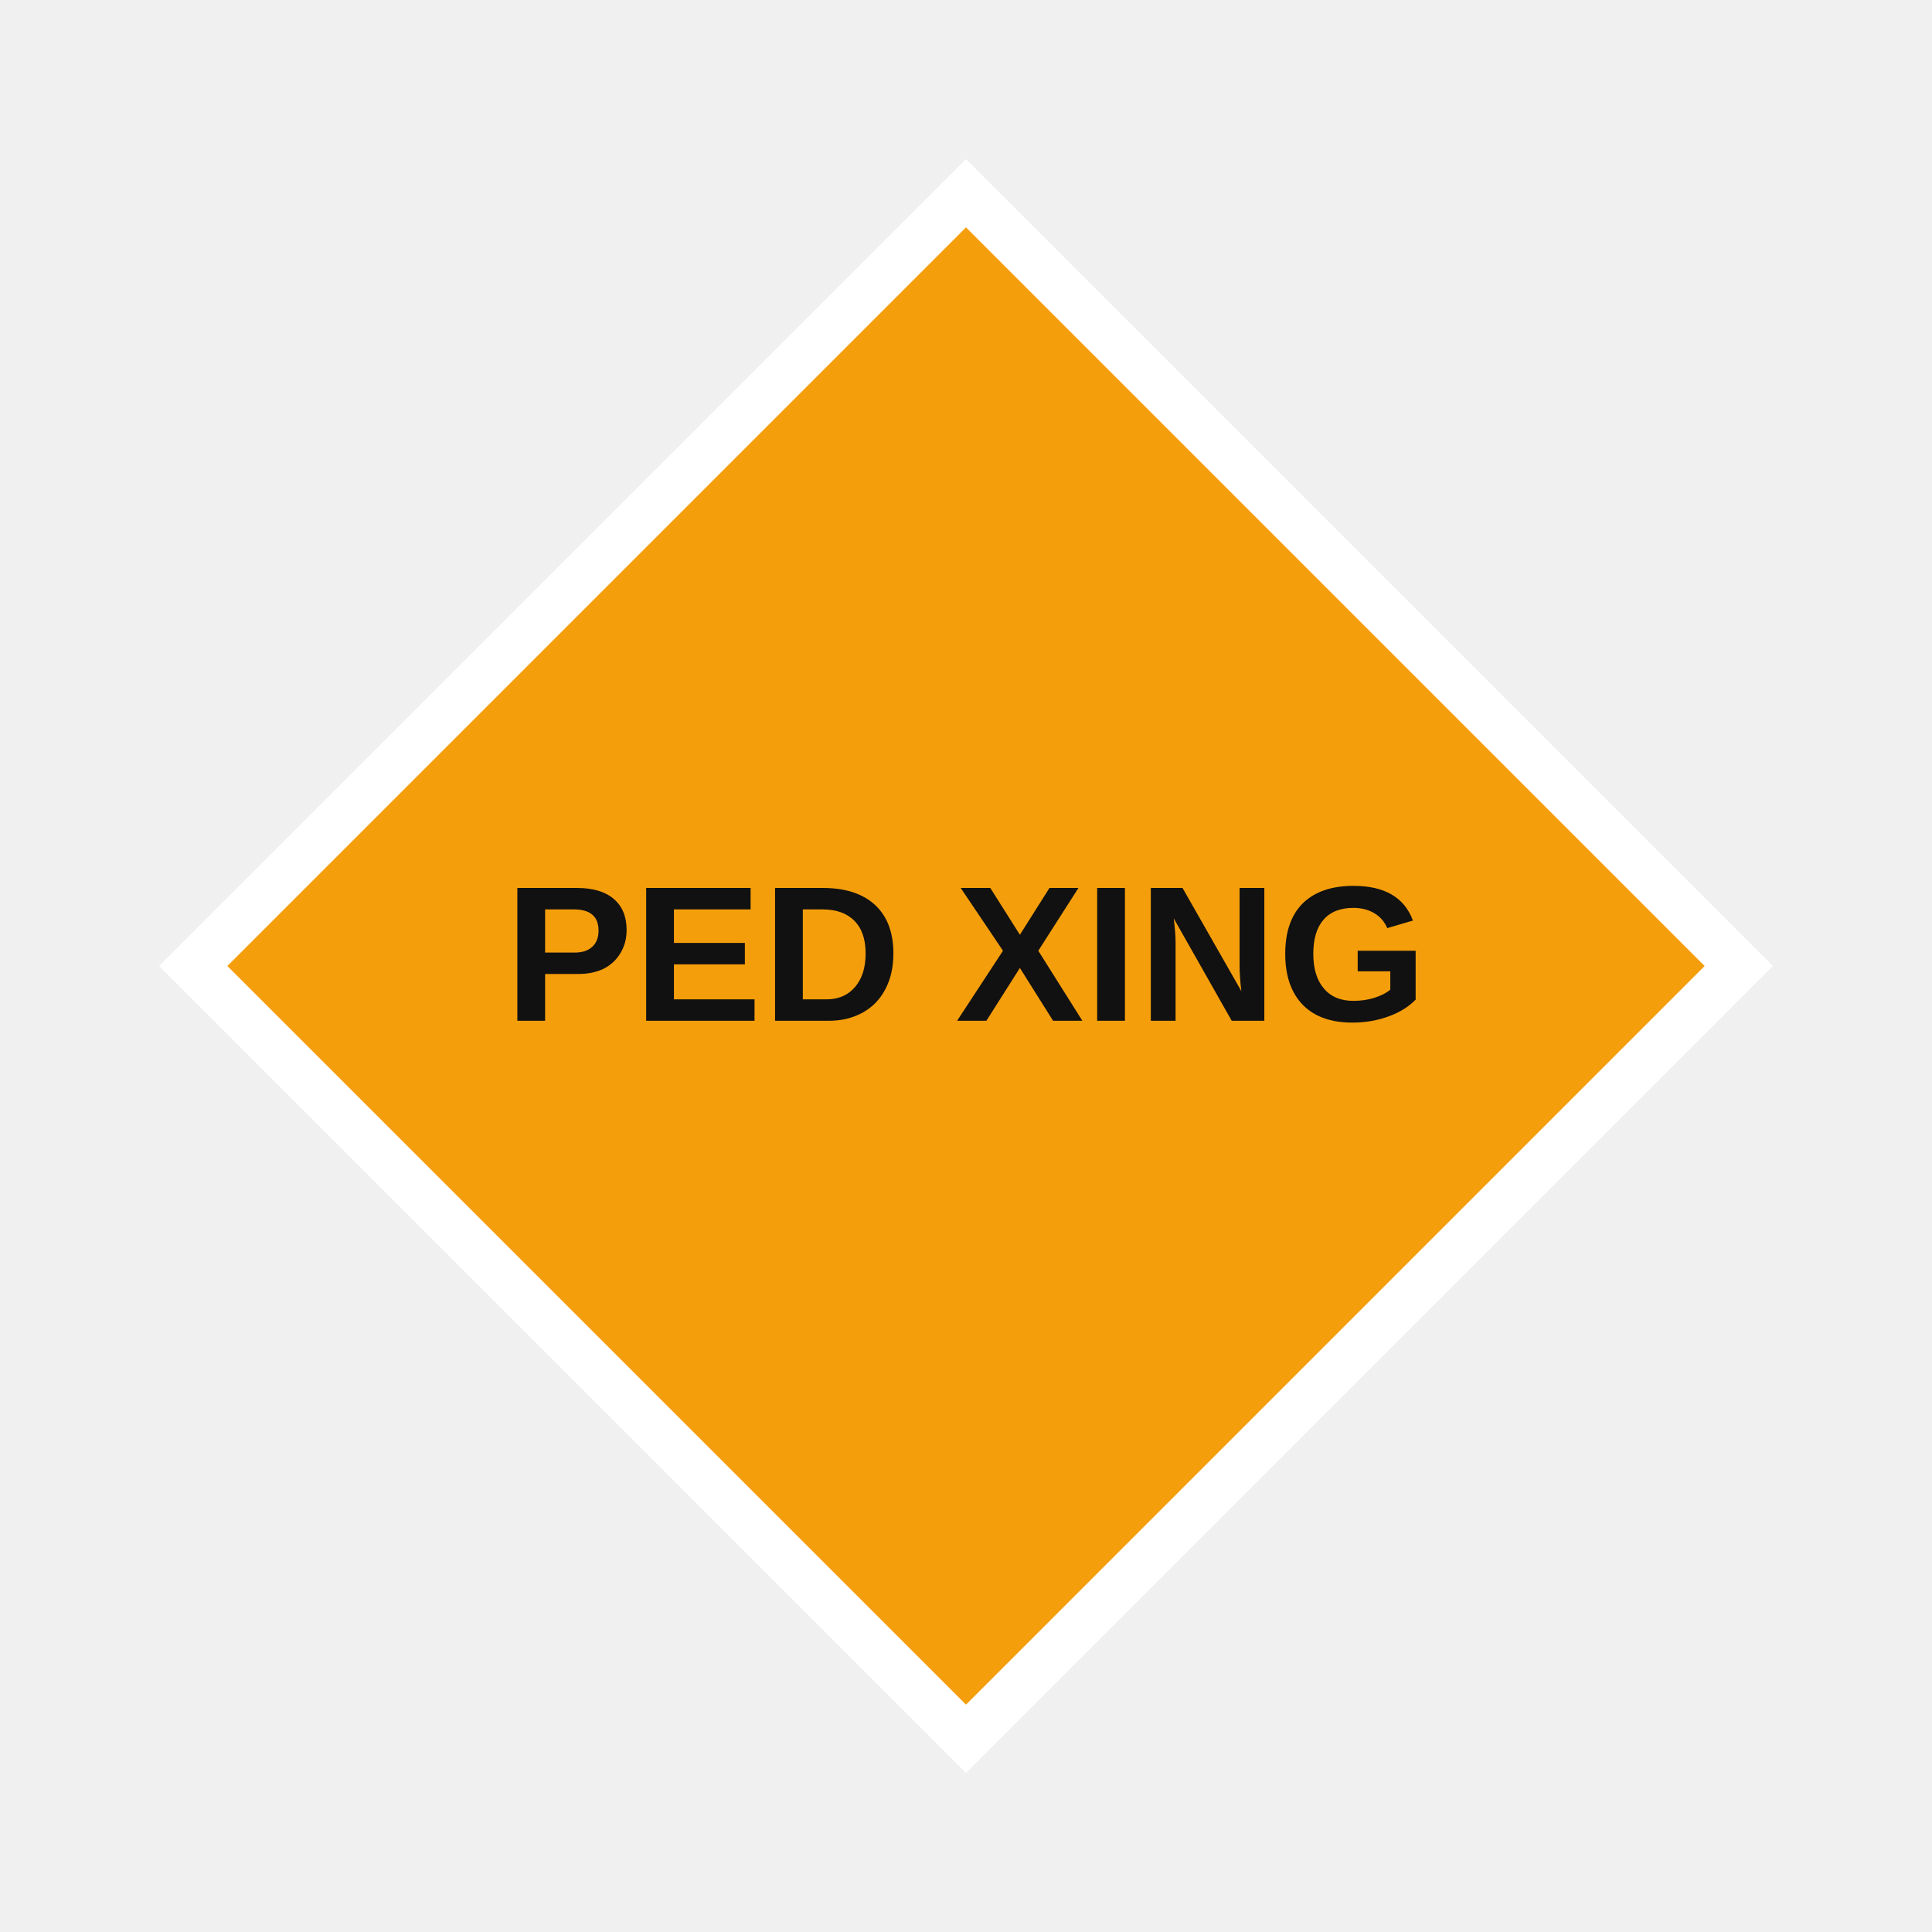
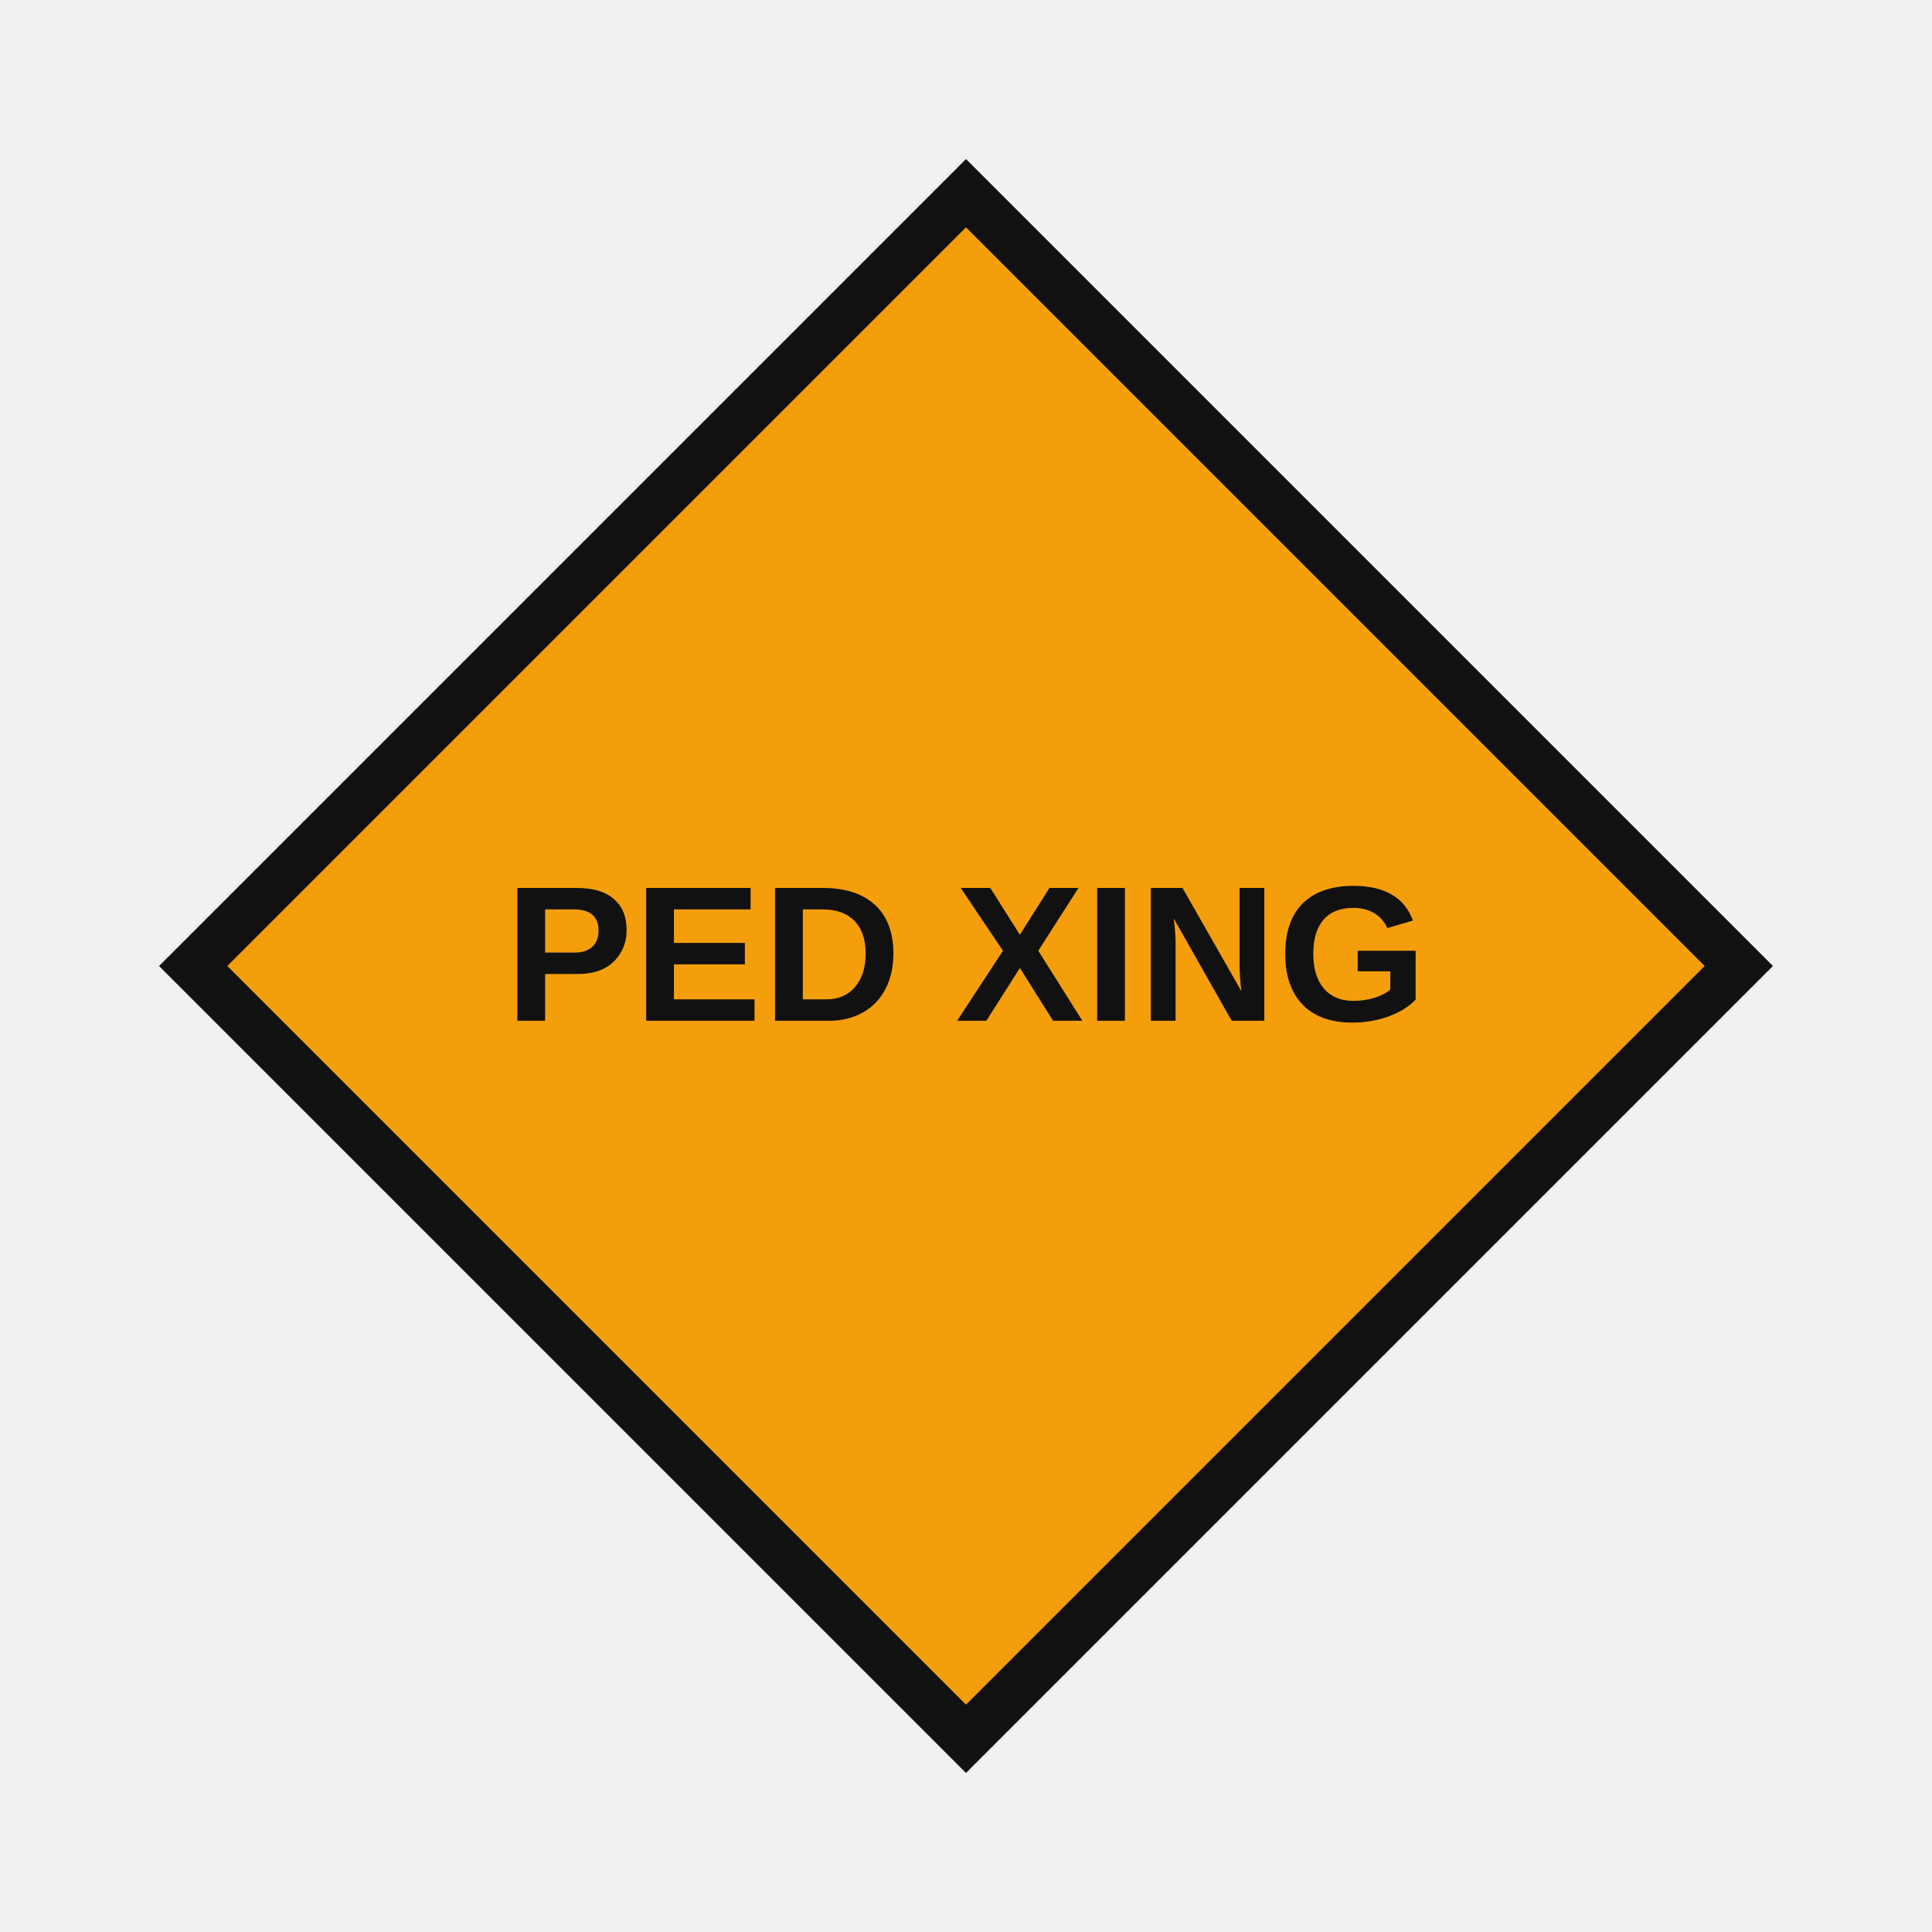
<svg xmlns="http://www.w3.org/2000/svg" viewBox="0 0 100 100" width="100" height="100" role="img" aria-label="PED XING">
-   <polygon points="50.0,10.0 90.0,50.0 50.0,90.0 10.0,50.0" fill="#f59e0b" stroke="#fff" stroke-width="2.5" />
+   <polygon points="50.0,10.0 90.0,50.0 50.0,90.0 10.0,50.0" fill="#f59e0b" stroke="#111" stroke-width="2.5" />
  <text x="50.0" y="50.0" dominant-baseline="middle" text-anchor="middle" font-family="Arial, Helvetica, sans-serif" font-weight="bold" font-size="10" fill="#111">PED XING</text>
</svg>
